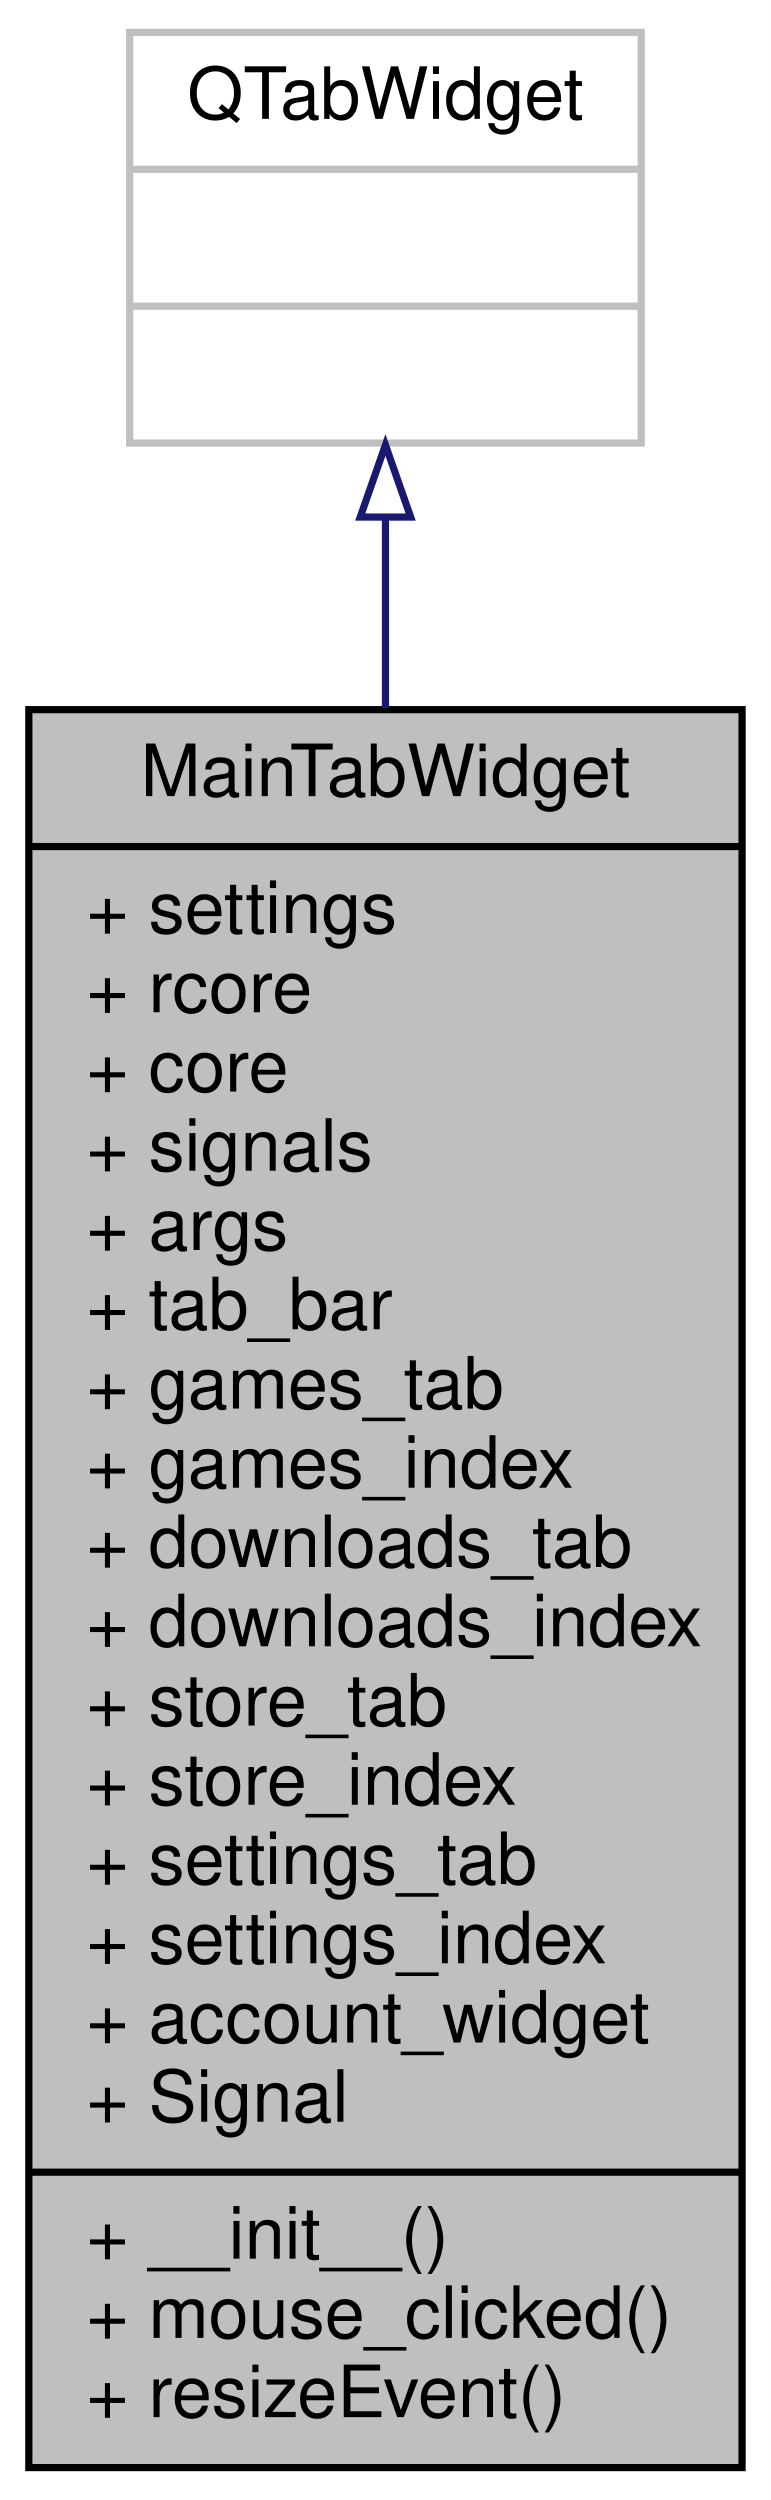
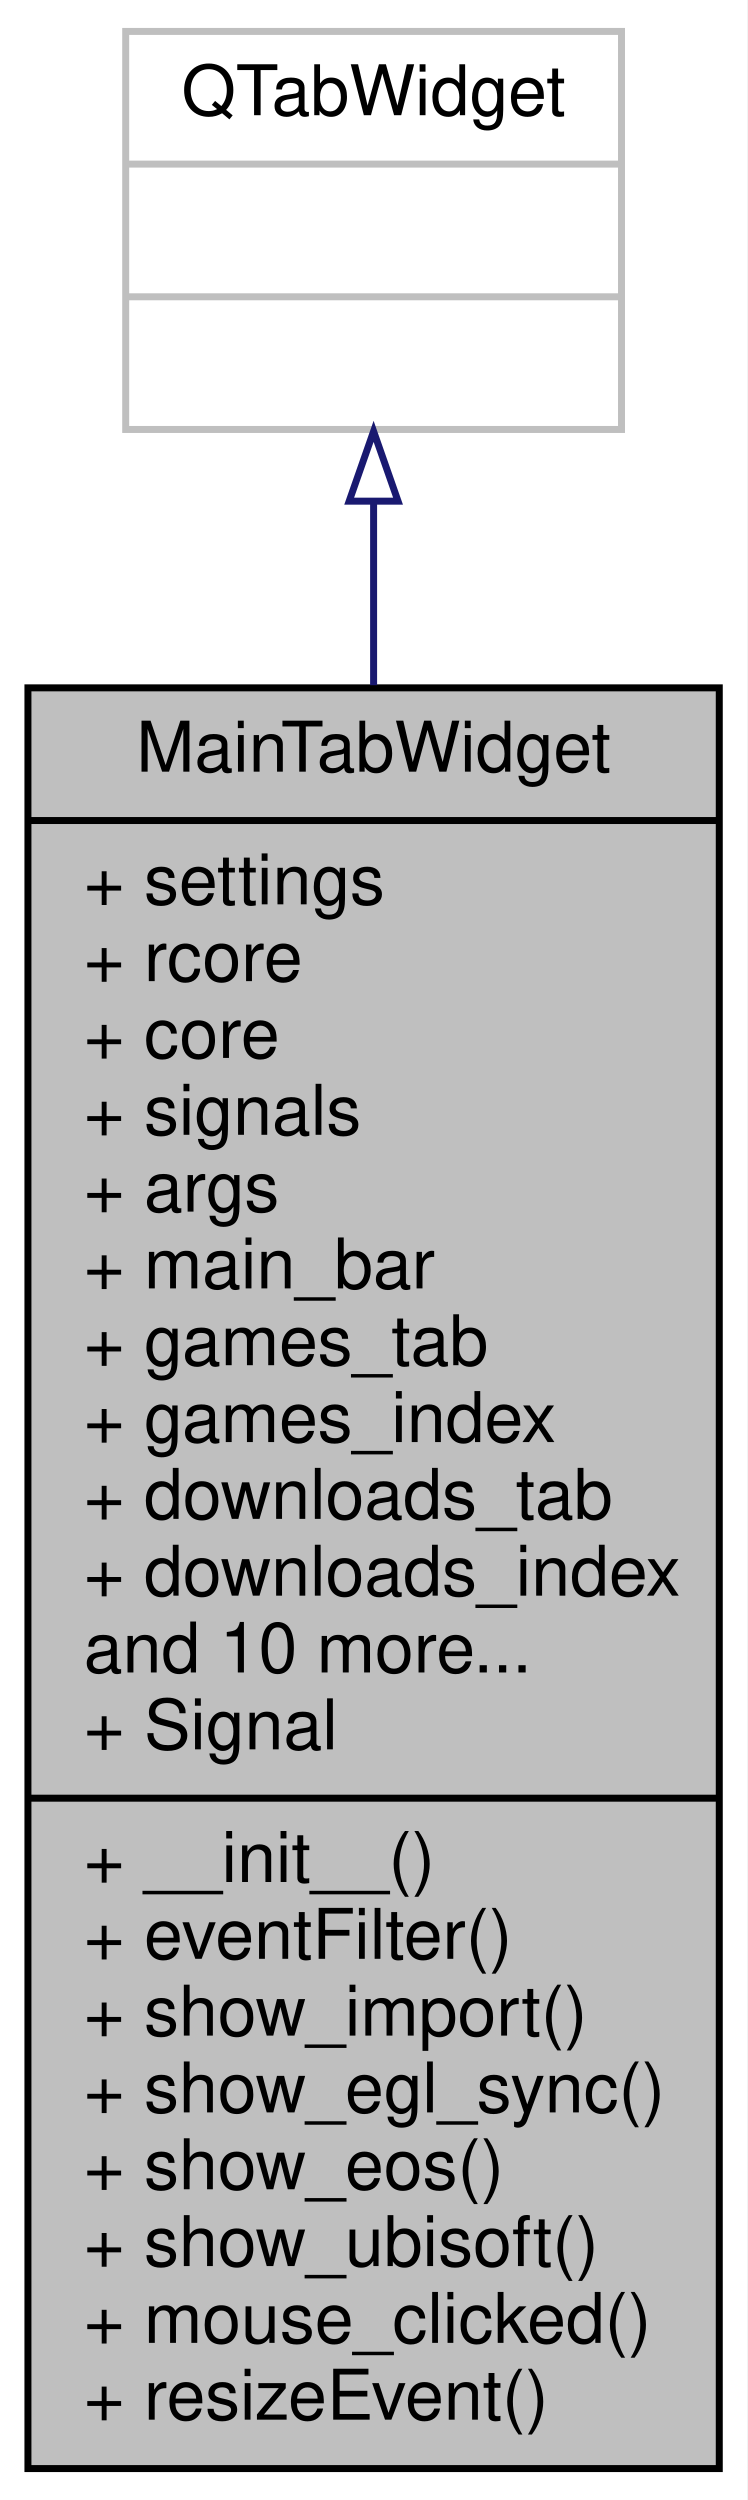
- <svg xmlns="http://www.w3.org/2000/svg" xmlns:xlink="http://www.w3.org/1999/xlink" width="107pt" height="347pt" viewBox="0.00 0.00 107.00 347.00">
-   <g id="graph0" class="graph" transform="scale(1 1) rotate(0) translate(4 343)">
-     <polygon fill="white" stroke="transparent" points="-4,4 -4,-343 103,-343 103,4 -4,4" />
+ <svg xmlns="http://www.w3.org/2000/svg" xmlns:xlink="http://www.w3.org/1999/xlink" width="107pt" height="358pt" viewBox="0.00 0.00 107.00 358.00">
+   <g id="graph0" class="graph" transform="scale(1 1) rotate(0) translate(4 354)">
+     <polygon fill="white" stroke="transparent" points="-4,4 -4,-354 103,-354 103,4 -4,4" />
    <g id="node1" class="node">
      <g id="a_node1">
        <a xlink:title=" ">
-           <polygon fill="#bfbfbf" stroke="black" points="0,-0.5 0,-244.5 99,-244.5 99,-0.5 0,-0.5" />
-           <text text-anchor="middle" x="49.5" y="-232.5" font-family="Helvetica,sans-Serif" font-size="10.00">MainTabWidget</text>
-           <polyline fill="none" stroke="black" points="0,-225.5 99,-225.5 " />
-           <text text-anchor="start" x="8" y="-213.5" font-family="Helvetica,sans-Serif" font-size="10.00">+ settings</text>
-           <text text-anchor="start" x="8" y="-202.5" font-family="Helvetica,sans-Serif" font-size="10.00">+ rcore</text>
-           <text text-anchor="start" x="8" y="-191.5" font-family="Helvetica,sans-Serif" font-size="10.00">+ core</text>
-           <text text-anchor="start" x="8" y="-180.5" font-family="Helvetica,sans-Serif" font-size="10.00">+ signals</text>
-           <text text-anchor="start" x="8" y="-169.5" font-family="Helvetica,sans-Serif" font-size="10.00">+ args</text>
-           <text text-anchor="start" x="8" y="-158.5" font-family="Helvetica,sans-Serif" font-size="10.00">+ tab_bar</text>
-           <text text-anchor="start" x="8" y="-147.5" font-family="Helvetica,sans-Serif" font-size="10.00">+ games_tab</text>
-           <text text-anchor="start" x="8" y="-136.5" font-family="Helvetica,sans-Serif" font-size="10.00">+ games_index</text>
-           <text text-anchor="start" x="8" y="-125.5" font-family="Helvetica,sans-Serif" font-size="10.00">+ downloads_tab</text>
-           <text text-anchor="start" x="8" y="-114.5" font-family="Helvetica,sans-Serif" font-size="10.00">+ downloads_index</text>
-           <text text-anchor="start" x="8" y="-103.5" font-family="Helvetica,sans-Serif" font-size="10.00">+ store_tab</text>
-           <text text-anchor="start" x="8" y="-92.5" font-family="Helvetica,sans-Serif" font-size="10.00">+ store_index</text>
-           <text text-anchor="start" x="8" y="-81.5" font-family="Helvetica,sans-Serif" font-size="10.00">+ settings_tab</text>
-           <text text-anchor="start" x="8" y="-70.5" font-family="Helvetica,sans-Serif" font-size="10.00">+ settings_index</text>
-           <text text-anchor="start" x="8" y="-59.5" font-family="Helvetica,sans-Serif" font-size="10.00">+ account_widget</text>
-           <text text-anchor="start" x="8" y="-48.5" font-family="Helvetica,sans-Serif" font-size="10.00">+ Signal</text>
-           <polyline fill="none" stroke="black" points="0,-41.5 99,-41.5 " />
-           <text text-anchor="start" x="8" y="-29.5" font-family="Helvetica,sans-Serif" font-size="10.00">+ __init__()</text>
+           <polygon fill="#bfbfbf" stroke="black" points="0,-0.5 0,-255.5 99,-255.5 99,-0.5 0,-0.5" />
+           <text text-anchor="middle" x="49.5" y="-243.5" font-family="Helvetica,sans-Serif" font-size="10.00">MainTabWidget</text>
+           <polyline fill="none" stroke="black" points="0,-236.5 99,-236.5 " />
+           <text text-anchor="start" x="8" y="-224.5" font-family="Helvetica,sans-Serif" font-size="10.00">+ settings</text>
+           <text text-anchor="start" x="8" y="-213.5" font-family="Helvetica,sans-Serif" font-size="10.00">+ rcore</text>
+           <text text-anchor="start" x="8" y="-202.5" font-family="Helvetica,sans-Serif" font-size="10.00">+ core</text>
+           <text text-anchor="start" x="8" y="-191.5" font-family="Helvetica,sans-Serif" font-size="10.00">+ signals</text>
+           <text text-anchor="start" x="8" y="-180.5" font-family="Helvetica,sans-Serif" font-size="10.00">+ args</text>
+           <text text-anchor="start" x="8" y="-169.5" font-family="Helvetica,sans-Serif" font-size="10.00">+ main_bar</text>
+           <text text-anchor="start" x="8" y="-158.5" font-family="Helvetica,sans-Serif" font-size="10.00">+ games_tab</text>
+           <text text-anchor="start" x="8" y="-147.5" font-family="Helvetica,sans-Serif" font-size="10.00">+ games_index</text>
+           <text text-anchor="start" x="8" y="-136.5" font-family="Helvetica,sans-Serif" font-size="10.00">+ downloads_tab</text>
+           <text text-anchor="start" x="8" y="-125.5" font-family="Helvetica,sans-Serif" font-size="10.00">+ downloads_index</text>
+           <text text-anchor="start" x="8" y="-114.5" font-family="Helvetica,sans-Serif" font-size="10.00">and 10 more...</text>
+           <text text-anchor="start" x="8" y="-103.5" font-family="Helvetica,sans-Serif" font-size="10.00">+ Signal</text>
+           <polyline fill="none" stroke="black" points="0,-96.5 99,-96.5 " />
+           <text text-anchor="start" x="8" y="-84.5" font-family="Helvetica,sans-Serif" font-size="10.00">+ __init__()</text>
+           <text text-anchor="start" x="8" y="-73.5" font-family="Helvetica,sans-Serif" font-size="10.00">+ eventFilter()</text>
+           <text text-anchor="start" x="8" y="-62.5" font-family="Helvetica,sans-Serif" font-size="10.00">+ show_import()</text>
+           <text text-anchor="start" x="8" y="-51.5" font-family="Helvetica,sans-Serif" font-size="10.00">+ show_egl_sync()</text>
+           <text text-anchor="start" x="8" y="-40.5" font-family="Helvetica,sans-Serif" font-size="10.00">+ show_eos()</text>
+           <text text-anchor="start" x="8" y="-29.5" font-family="Helvetica,sans-Serif" font-size="10.00">+ show_ubisoft()</text>
          <text text-anchor="start" x="8" y="-18.5" font-family="Helvetica,sans-Serif" font-size="10.00">+ mouse_clicked()</text>
          <text text-anchor="start" x="8" y="-7.5" font-family="Helvetica,sans-Serif" font-size="10.00">+ resizeEvent()</text>
        </a>
      </g>
    </g>
    <g id="node2" class="node">
      <g id="a_node2">
        <a xlink:title=" ">
-           <polygon fill="white" stroke="#bfbfbf" points="14,-281.5 14,-338.5 85,-338.5 85,-281.5 14,-281.5" />
-           <text text-anchor="middle" x="49.5" y="-326.5" font-family="Helvetica,sans-Serif" font-size="10.00">QTabWidget</text>
-           <polyline fill="none" stroke="#bfbfbf" points="14,-319.5 85,-319.5 " />
-           <text text-anchor="middle" x="49.5" y="-307.5" font-family="Helvetica,sans-Serif" font-size="10.00"> </text>
-           <polyline fill="none" stroke="#bfbfbf" points="14,-300.5 85,-300.5 " />
-           <text text-anchor="middle" x="49.5" y="-288.5" font-family="Helvetica,sans-Serif" font-size="10.00"> </text>
+           <polygon fill="white" stroke="#bfbfbf" points="14,-292.5 14,-349.5 85,-349.5 85,-292.5 14,-292.5" />
+           <text text-anchor="middle" x="49.5" y="-337.5" font-family="Helvetica,sans-Serif" font-size="10.00">QTabWidget</text>
+           <polyline fill="none" stroke="#bfbfbf" points="14,-330.5 85,-330.5 " />
+           <text text-anchor="middle" x="49.5" y="-318.5" font-family="Helvetica,sans-Serif" font-size="10.00"> </text>
+           <polyline fill="none" stroke="#bfbfbf" points="14,-311.5 85,-311.5 " />
+           <text text-anchor="middle" x="49.5" y="-299.5" font-family="Helvetica,sans-Serif" font-size="10.00"> </text>
        </a>
      </g>
    </g>
    <g id="edge1" class="edge">
-       <path fill="none" stroke="midnightblue" d="M49.5,-271.14C49.5,-263.05 49.5,-254.1 49.5,-244.72" />
-       <polygon fill="none" stroke="midnightblue" points="46,-271.23 49.5,-281.23 53,-271.23 46,-271.23" />
+       <path fill="none" stroke="midnightblue" d="M49.5,-282.2C49.5,-274.16 49.5,-265.25 49.5,-255.88" />
+       <polygon fill="none" stroke="midnightblue" points="46,-282.23 49.5,-292.23 53,-282.23 46,-282.23" />
    </g>
  </g>
</svg>
